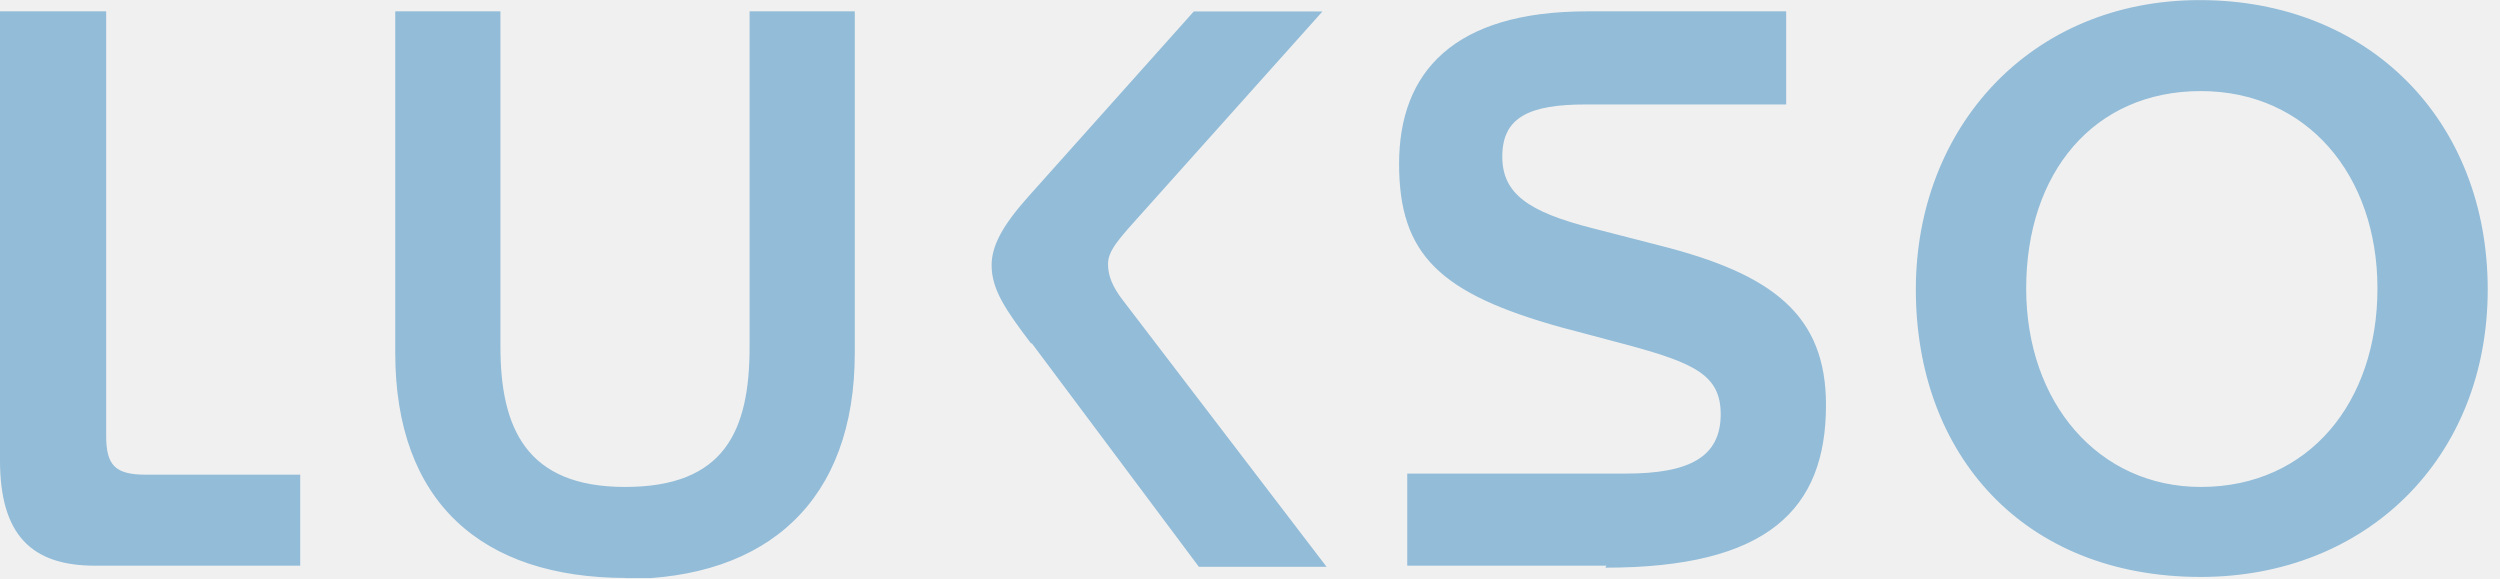
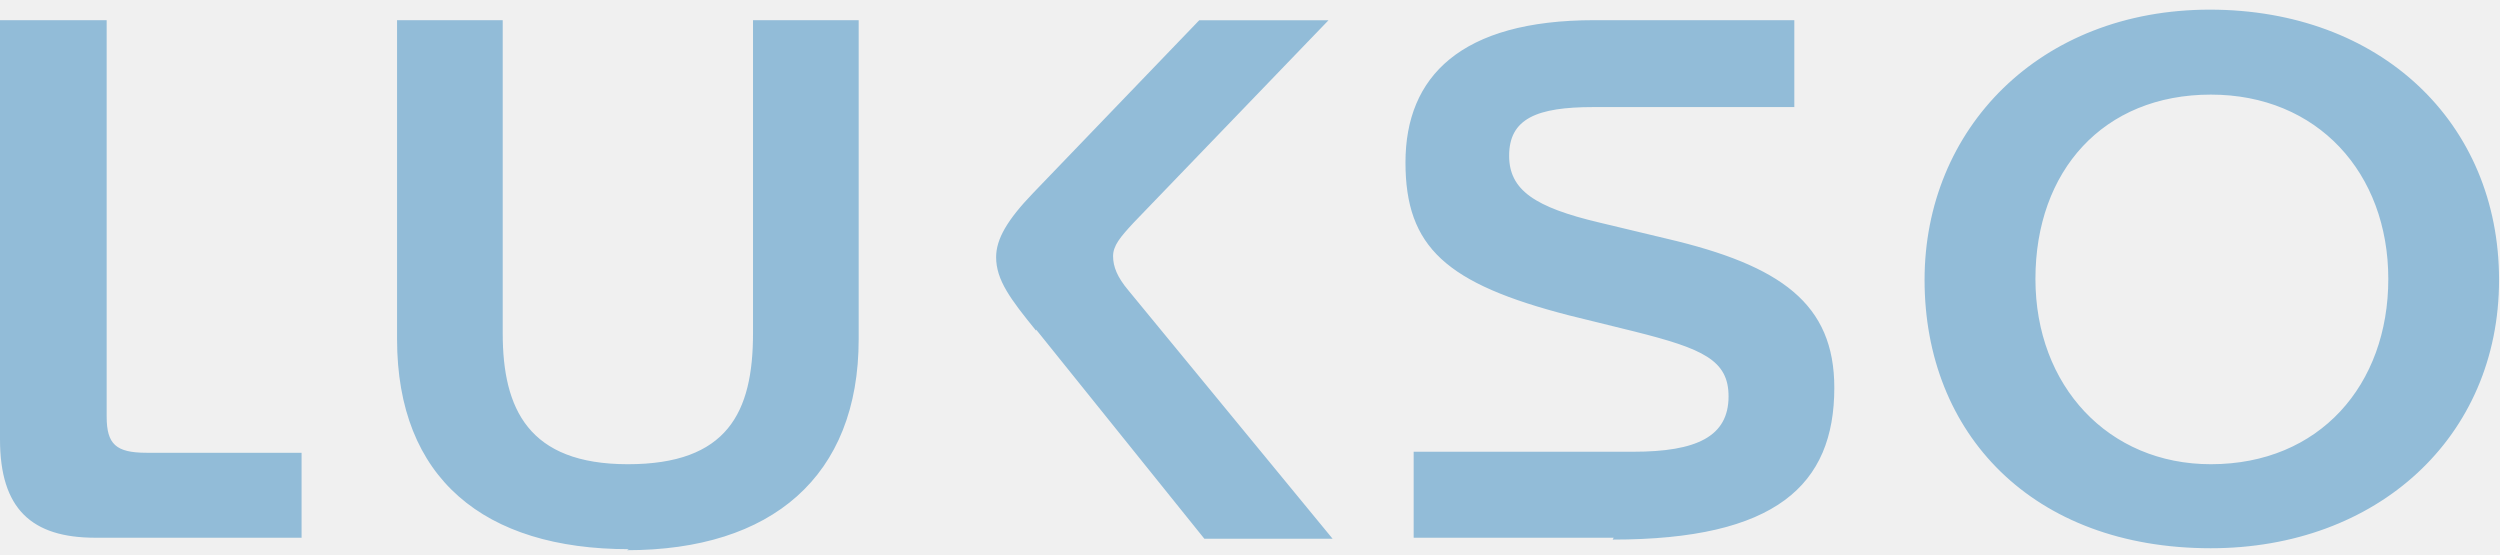
- <svg xmlns="http://www.w3.org/2000/svg" width="173" height="40" viewBox="0 0 173 40" fill="none">
-   <g clip-path="url(#clip0_1099_2)">
-     <path d="M71.373 23.717L82.962 39.221H91.797L77.736 20.821C76.958 19.828 76.675 19.048 76.675 18.276C76.675 17.497 77.171 16.862 78.087 15.8L91.515 0.793H82.611L71.16 13.607C69.39 15.586 68.619 17.007 68.619 18.352C68.619 20.048 69.61 21.469 71.373 23.8V23.717ZM132.576 20.034C132.576 8.848 140.488 0.007 152.222 0.007C163.955 0.007 172.15 8.359 172.15 20.034C172.15 31.71 163.742 39.924 152.29 39.924C139.992 39.924 132.576 31.427 132.576 20.034ZM164.52 19.965C164.52 12.11 159.645 6.303 152.297 6.303C144.874 6.303 140.212 11.966 140.212 19.965C140.212 27.89 145.232 33.697 152.297 33.697C159.782 33.697 164.52 27.821 164.52 19.965ZM111.16 39.145H97.382V32.772H112.503C116.883 32.772 119.072 31.641 119.072 28.669C119.072 25.979 117.303 25.131 112.572 23.855L108.048 22.655C99.64 20.317 96.817 17.628 96.817 11.331C96.817 4.959 100.632 0.786 109.818 0.786H123.603V7.228H109.756C105.872 7.228 103.958 8.076 103.958 10.834C103.958 13.379 105.727 14.655 110.176 15.786L114.838 16.986C122.681 18.965 126.358 21.8 126.358 28.027C126.358 35.248 122.329 39.283 111.092 39.283L111.16 39.145ZM43.32 39.993C33.356 39.993 27.351 34.759 27.351 24.421V0.786H34.63V24C34.63 29.593 36.399 33.697 43.251 33.697C50.102 33.697 51.872 29.876 51.872 24V0.786H59.151V24.427C59.151 34.621 53.146 40.069 43.182 40.069L43.32 39.993ZM7.347 0.786H0V31.855C0 37.021 2.19 39.145 6.569 39.145H20.775V32.848H10.102C7.981 32.848 7.347 32.214 7.347 30.159V0.786Z" fill="#92BCD8" />
-   </g>
-   <defs>
-     <clipPath id="clip0_1099_2">
-       <rect width="172.15" height="40" fill="white" />
-     </clipPath>
-   </defs>
+ <svg xmlns="http://www.w3.org/2000/svg" width="185" height="41" viewBox="0 0 185 41" fill="none">
+   <path d="M76.672 24.388L89.122 39.867H98.612L83.507 21.496C82.671 20.505 82.368 19.726 82.368 18.955C82.368 18.177 82.9 17.544 83.884 16.483L98.309 1.499H88.744L76.443 14.293C74.542 16.27 73.713 17.688 73.713 19.031C73.713 20.725 74.778 22.143 76.672 24.471V24.388ZM142.418 20.711C142.418 9.542 150.918 0.714 163.523 0.714C176.128 0.714 184.93 9.053 184.93 20.711C184.93 32.369 175.898 40.57 163.597 40.57C150.385 40.57 142.418 32.087 142.418 20.711ZM176.734 20.642C176.734 12.799 171.497 7.001 163.604 7.001C155.63 7.001 150.622 12.655 150.622 20.642C150.622 28.554 156.015 34.352 163.604 34.352C171.645 34.352 176.734 28.485 176.734 20.642ZM119.413 39.792H104.611V33.429H120.856C125.56 33.429 127.913 32.3 127.913 29.332C127.913 26.647 126.011 25.8 120.93 24.526L116.07 23.328C107.038 20.993 104.005 18.308 104.005 12.021C104.005 5.659 108.103 1.493 117.971 1.493H132.78V7.924H117.904C113.732 7.924 111.676 8.771 111.676 11.525C111.676 14.066 113.577 15.34 118.355 16.469L123.363 17.668C131.789 19.644 135.739 22.474 135.739 28.692C135.739 35.901 131.411 39.929 119.339 39.929L119.413 39.792ZM46.536 40.639C35.832 40.639 29.382 35.412 29.382 25.09V1.493H37.201V24.67C37.201 30.255 39.102 34.352 46.462 34.352C53.822 34.352 55.723 30.537 55.723 24.67V1.493H63.542V25.097C63.542 35.275 57.092 40.715 46.388 40.715L46.536 40.639ZM7.893 1.493H0V32.513C0 37.671 2.352 39.792 7.057 39.792H22.317V33.505H10.852C8.573 33.505 7.893 32.871 7.893 30.82V1.493Z" fill="#92BCD8" />
</svg>
